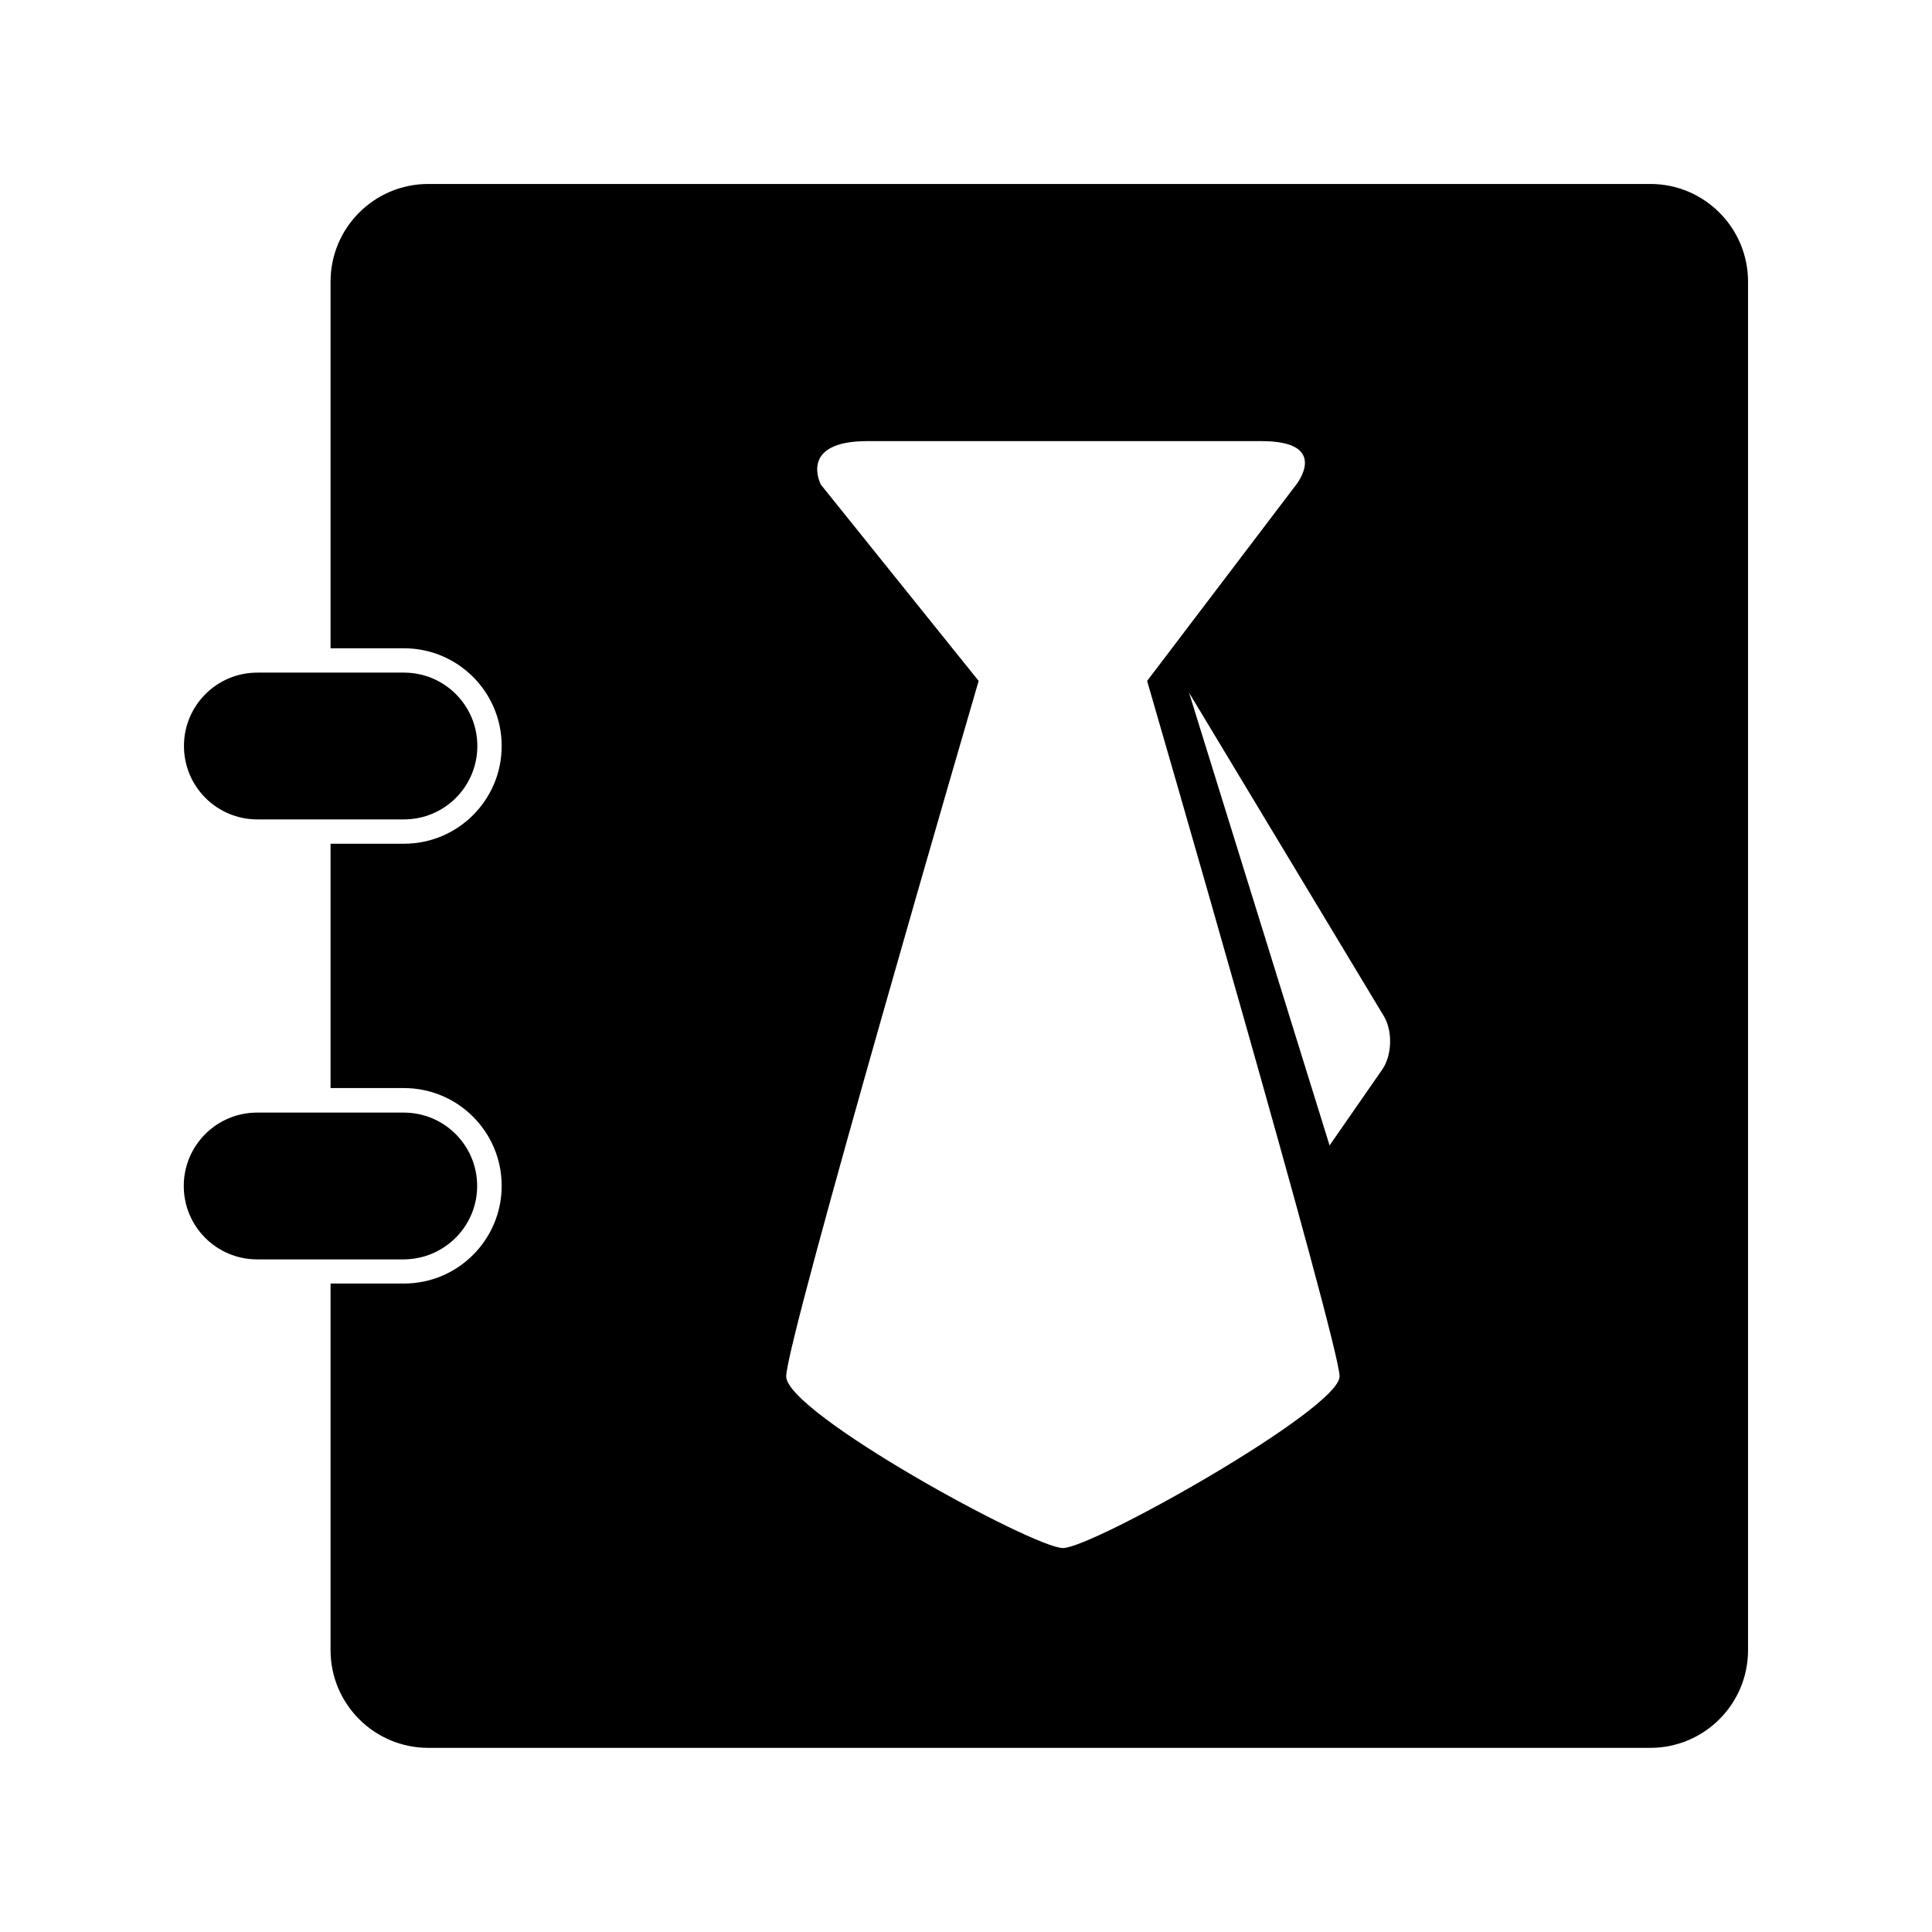
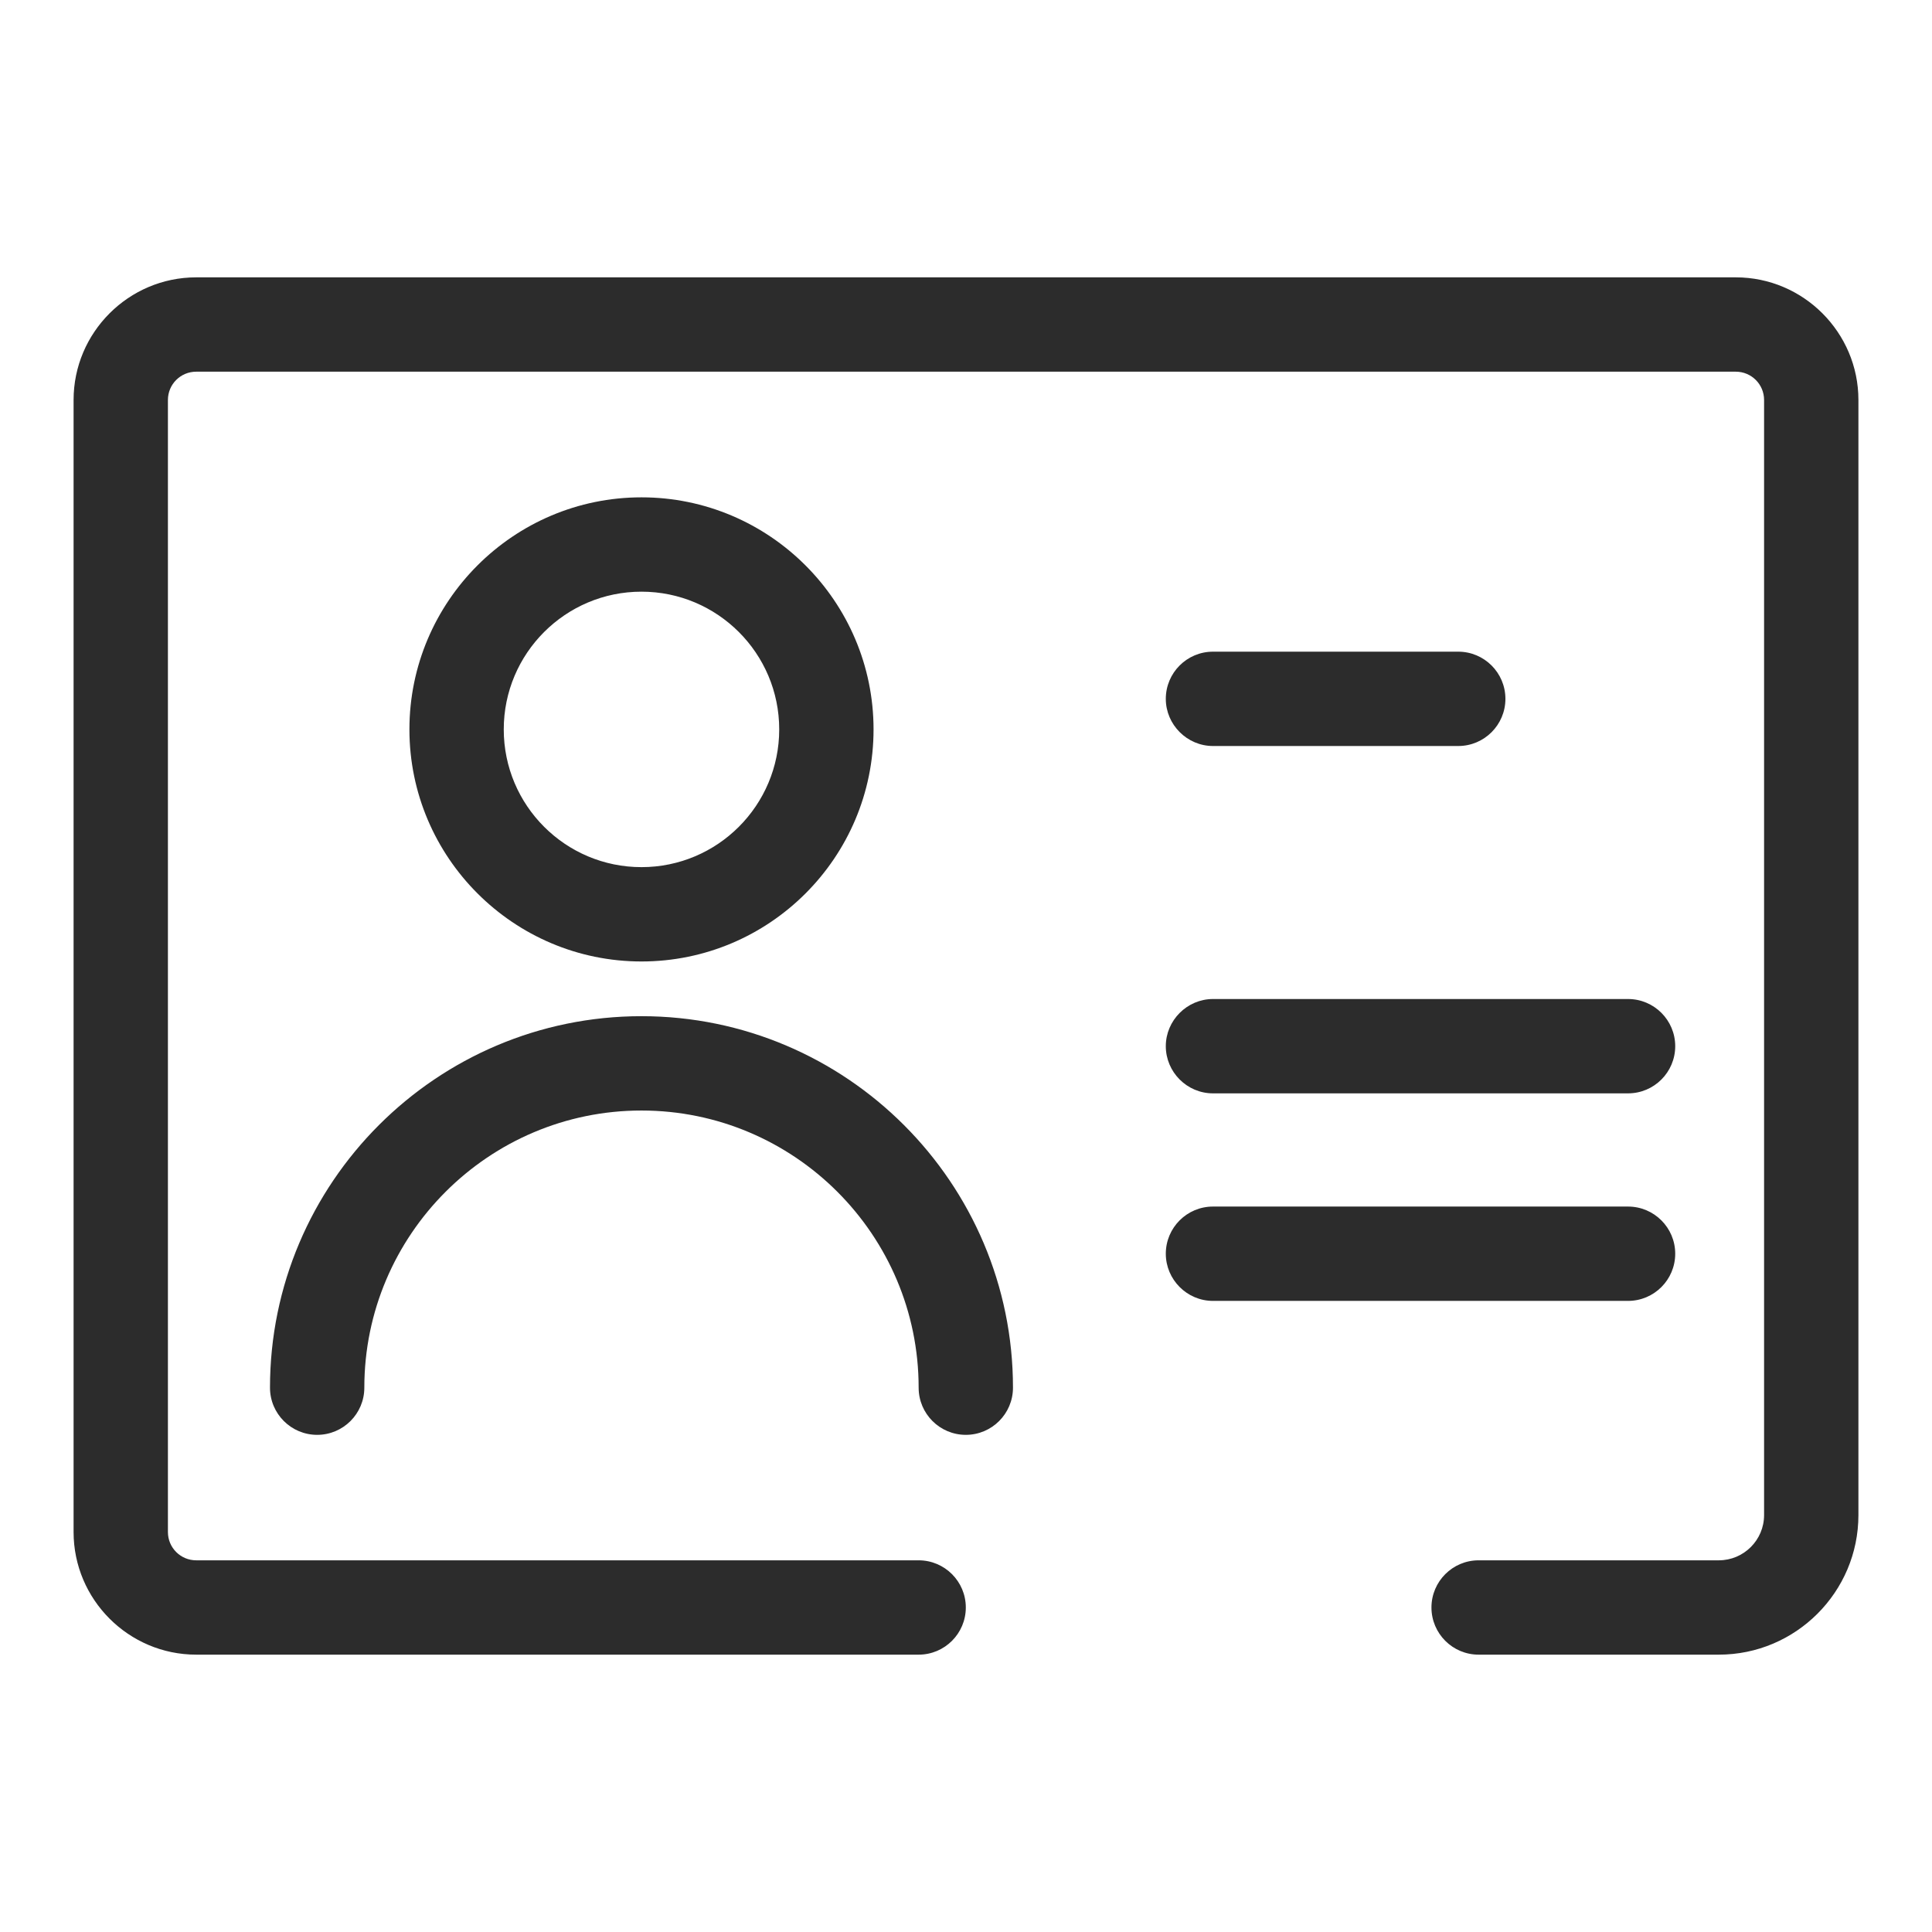
- <svg xmlns="http://www.w3.org/2000/svg" t="1566035724641" class="icon" viewBox="0 0 1024 1024" version="1.1" p-id="3998" width="200" height="200">
+ <svg xmlns="http://www.w3.org/2000/svg" t="1649313265863" class="icon" viewBox="0 0 1024 1024" version="1.1" p-id="10412" width="128" height="128">
  <defs>
    <style type="text/css" />
  </defs>
-   <path d="M136.4 434.3h77.7c21.5 0 38.9-17.4 38.9-38.9s-17.4-38.9-38.9-38.9h-77.7c-21.5 0-38.9 17.4-38.9 38.9s17.4 38.9 38.9 38.9zM252.9 628.6c0-21.5-17.4-38.9-38.9-38.9h-77.7c-21.5 0-38.9 17.4-38.9 38.9s17.4 38.9 38.9 38.9H214c21.5-0.1 38.9-17.5 38.9-38.9z" p-id="3999" />
-   <path d="M874.7 97.5H227c-28.6 0-51.8 23.2-51.8 51.8v194.3h38.9c28.6 0 51.8 23.2 51.8 51.8 0 28.6-23.2 51.8-51.8 51.8h-38.9v129.5h38.9c28.6 0 51.8 23.2 51.8 51.8 0 28.6-23.2 51.8-51.8 51.8h-38.9v194.3c0 28.6 23.2 51.8 51.8 51.8h647.7c28.6 0 51.8-23.2 51.8-51.8V149.3c0-28.6-23.2-51.8-51.8-51.8z m-311.3 723c-15.6 0-146.7-71.6-146.7-91 0-19.4 102-368.6 102-368.6l-83.6-104s-12.3-23.1 24.6-23.1h208.9c36.9 0 18.4 23.1 18.4 23.1l-79 104s102 351.3 102 368.6c0.1 17.3-131 91-146.6 91z m169.2-253.6l-27.9 40.2-74.5-240 103.4 171.7c4.6 7.9 4.2 20.6-1 28.1z" p-id="4000" />
+   <path d="M920 147H104c-35.8 0-65 29.2-65 65v600c0 35.8 29.2 65 65 65h382.9c13.8 0 25-11.2 25-25s-11.2-25-25-25H104c-8.3 0-15-6.7-15-15V212c0-8.3 6.7-15 15-15h816c8.3 0 15 6.7 15 15v591c0 13.3-10.8 24-24 24H783.7c-13.8 0-25 11.2-25 25s11.2 25 25 25H911c40.8 0 74-33.2 74-74V212c0-35.8-29.2-65-65-65z" p-id="10413" fill="#2c2c2c" />
+   <path d="M463 386.6c0-67.8-55.2-123-123-123s-123 55.2-123 123 55.2 123 123 123 123-55.1 123-123z m-196 0c0-40.3 32.7-73 73-73s73 32.7 73 73-32.7 73-73 73-73-32.7-73-73z m73 152c-108.6 0-196.9 88.3-196.9 196.9 0 13.8 11.2 25 25 25s25-11.2 25-25c0-81 65.9-146.9 146.9-146.9s146.9 65.9 146.9 146.9c0 13.8 11.2 25 25 25s25-11.2 25-25c0-108.5-88.3-196.9-196.9-196.9z m302.9-143.2h130c13.8 0 25-11.2 25-25s-11.2-25-25-25h-130c-13.8 0-25 11.2-25 25 0 13.7 11.3 25 25 25z m-25 159.1c0 13.7 11.2 25 25 25h220c13.8 0 25-11.2 25-25s-11.2-25-25-25h-220c-13.7 0-25 11.3-25 25z m270 110c0-13.8-11.2-25-25-25h-220c-13.8 0-25 11.2-25 25 0 13.7 11.2 25 25 25h220c13.8 0 25-11.2 25-25z" p-id="10414" fill="#2c2c2c" />
</svg>
